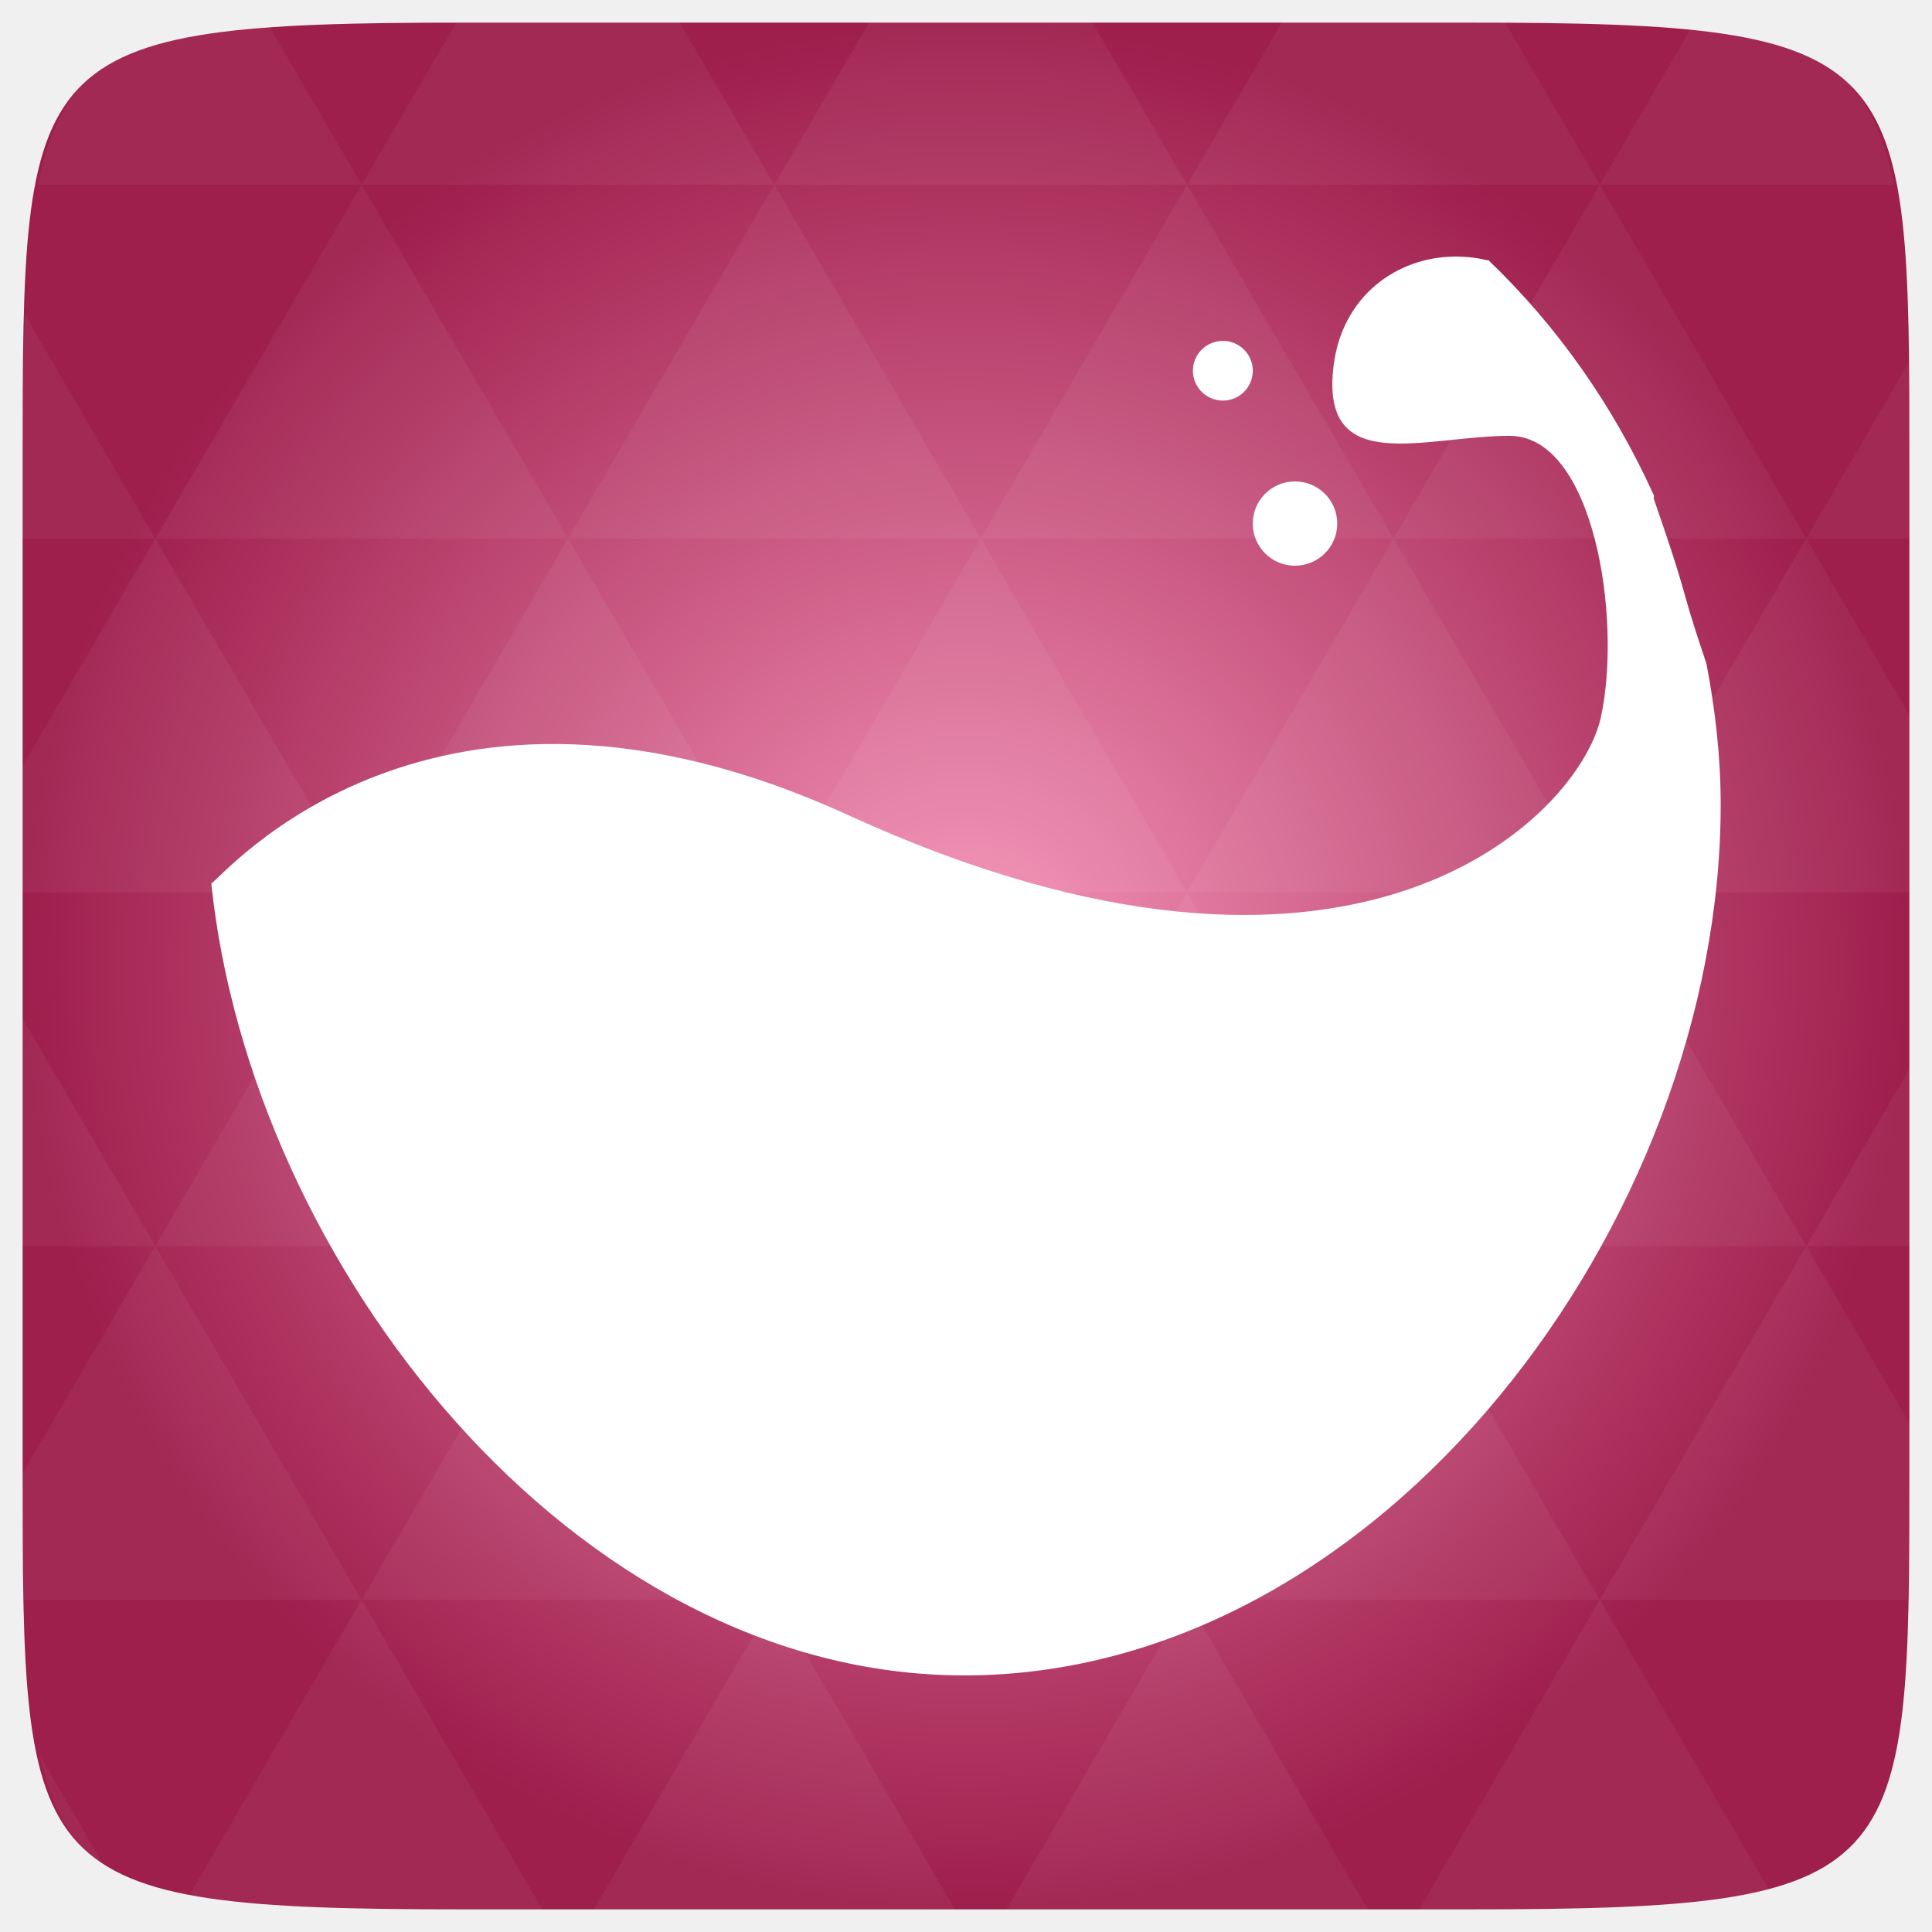
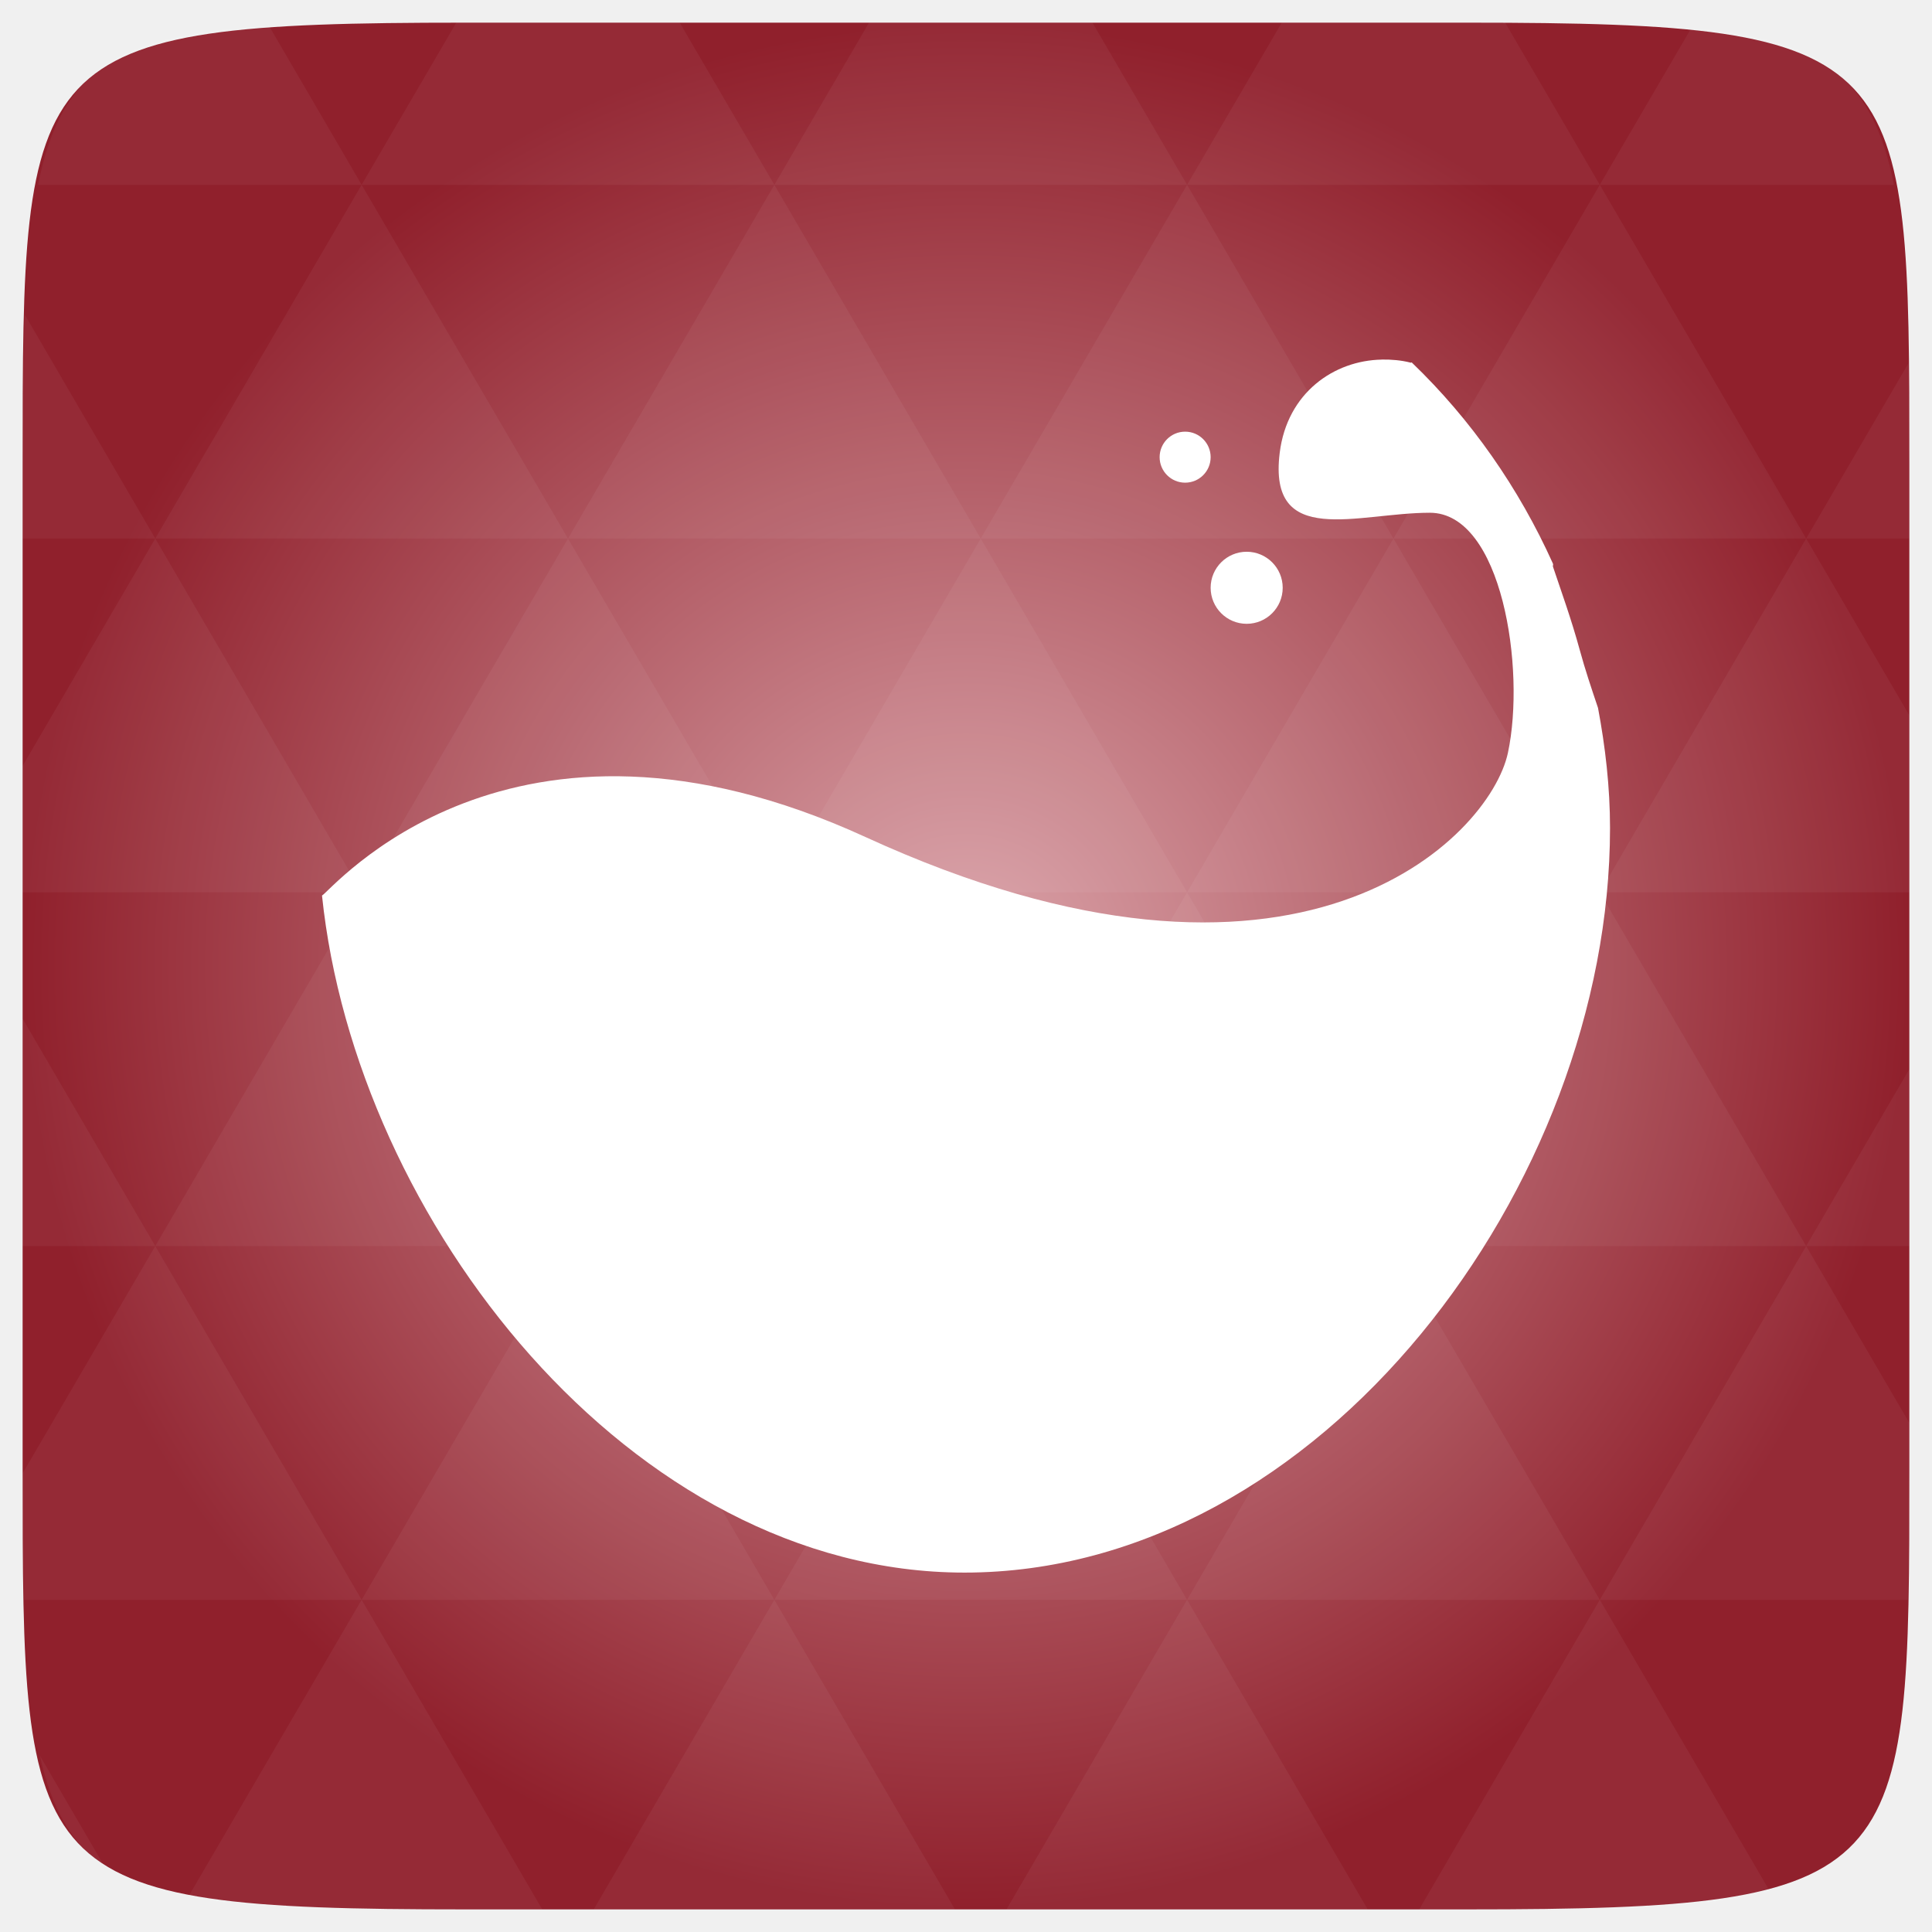
- <svg xmlns="http://www.w3.org/2000/svg" width="48" height="48" viewBox="0 0 48 48">
-   <defs>
-     <radialGradient cx="148.004" cy="160" gradientTransform="matrix(.1831 0 0 .1831 -3.10029 -5.29688)" id="radial0" r="128" gradientUnits="userSpaceOnUse">
-       <stop offset="0" style="stop-color:#f695b9" />
-       <stop offset="1" style="stop-color:#9e1e4c" />
-     </radialGradient>
+ <svg xmlns="http://www.w3.org/2000/svg" xmlns:xlink="http://www.w3.org/1999/xlink" viewBox="0 0 48 48" id="svg2" version="1.1" width="100%" height="100%">
+   <defs id="defs4">
+     <linearGradient id="linearGradient3895-9-0-3-2-4-0">
+       <stop offset="0" style="stop-color:#dba4aa" id="stop7" />
+       <stop offset="1" style="stop-color:#90202c" id="stop9" />
+     </linearGradient>
+     <radialGradient cx="148.004" cy="160" gradientTransform="matrix(0.97656,0,0,0.97656,-16.5349,-236.25)" r="128" id="radialGradient4432" xlink:href="#linearGradient3895-9-0-3-2-4-0" gradientUnits="userSpaceOnUse" />
  </defs>
-   <path style="fill:url(#radial0)" d="M 47.438 11.547 L 47.438 36.453 C 47.438 46.703 47.438 47.438 36.453 47.438 L 11.551 47.438 C 0.562 47.438 0.562 46.703 0.562 36.453 L 0.562 11.547 C 0.562 1.297 0.562 0.562 11.551 0.562 L 36.453 0.562 C 47.438 0.562 47.438 1.297 47.438 11.547 Z " />
-   <g style="fill:#fff">
-     <path style="fill-opacity:.051" d="M 38.266 47.438 C 40.809 47.426 42.645 47.355 43.977 46.996 L 39.746 39.746 L 35.262 47.438 L 36.453 47.438 C 37.094 47.438 37.695 47.438 38.266 47.438 Z M 39.746 39.746 L 34.621 30.957 L 29.492 39.746 Z M 39.746 39.746 L 47.398 39.746 C 47.43 38.773 47.438 37.684 47.438 36.449 L 47.438 35.352 L 44.875 30.957 Z M 44.875 30.957 L 39.746 22.168 L 34.621 30.957 Z M 44.875 30.957 L 47.438 30.957 L 47.438 26.562 Z M 34.621 30.957 L 29.492 22.168 L 24.367 30.957 Z M 24.367 30.957 L 19.238 39.746 L 29.492 39.746 Z M 24.367 30.957 L 19.238 22.168 L 14.113 30.957 Z M 14.113 30.957 L 8.984 39.746 L 19.238 39.746 Z M 14.113 30.957 L 8.984 22.168 L 3.859 30.957 Z M 3.859 30.957 L 0.562 36.605 C 0.562 37.773 0.574 38.816 0.602 39.746 L 8.984 39.746 Z M 3.859 30.957 L 0.562 25.309 L 0.562 30.957 Z M 8.984 39.746 L 4.672 47.141 C 6.27 47.434 8.48 47.438 11.547 47.438 L 13.473 47.438 Z M 8.984 22.168 L 3.859 13.379 L 0.562 19.027 L 0.562 22.168 Z M 8.984 22.168 L 19.238 22.168 L 14.113 13.379 Z M 14.113 13.379 L 8.984 4.59 L 3.859 13.379 Z M 14.113 13.379 L 24.367 13.379 L 19.238 4.59 Z M 19.238 4.59 L 16.887 0.562 L 11.547 0.562 C 11.473 0.562 11.41 0.562 11.336 0.562 L 8.984 4.59 Z M 19.238 4.59 L 29.492 4.59 L 27.141 0.562 L 21.59 0.562 Z M 29.492 4.59 L 39.746 4.59 L 37.395 0.562 C 37.082 0.562 36.785 0.562 36.449 0.562 L 31.844 0.562 Z M 29.492 4.59 L 24.367 13.379 L 34.621 13.379 Z M 34.621 13.379 L 44.875 13.379 L 39.746 4.59 Z M 34.621 13.379 L 29.492 22.168 L 39.746 22.168 Z M 39.746 22.168 L 47.438 22.168 L 47.438 17.773 L 44.875 13.379 Z M 44.875 13.379 L 47.438 13.379 L 47.438 11.547 C 47.438 10.633 47.43 9.797 47.414 9.023 Z M 29.492 22.168 L 24.367 13.379 L 19.238 22.168 Z M 39.746 4.59 L 47.055 4.59 C 46.5 1.832 45.168 0.961 42.023 0.688 Z M 8.984 4.59 L 6.68 0.637 C 3.02 0.844 1.539 1.633 0.945 4.59 Z M 3.859 13.379 L 0.621 7.824 C 0.578 8.898 0.562 10.133 0.562 11.547 L 0.562 13.379 Z M 19.238 39.746 L 14.754 47.438 L 23.727 47.438 Z M 29.492 39.746 L 25.008 47.438 L 33.98 47.438 Z M 2.594 46.367 L 0.992 43.621 C 1.285 44.938 1.777 45.801 2.594 46.367 Z " />
-     <path d="M 36.105 6.375 C 34.719 6.398 33.352 7.336 33.133 9.082 C 32.785 11.875 35.406 10.828 37.504 10.828 C 39.602 10.828 40.301 15.363 39.777 17.805 C 39.254 20.25 33.676 26.02 21.07 20.25 C 10.691 15.5 5.512 21.824 5.25 21.949 C 6.23 31.391 14.242 41.625 23.957 41.625 C 34.336 41.625 42.75 30.348 42.75 19.988 C 42.75 18.797 42.613 17.625 42.398 16.496 C 42.207 15.926 42.02 15.359 41.875 14.84 C 41.621 13.91 41.336 13.125 41.09 12.398 C 41.078 12.371 41.102 12.332 41.09 12.309 C 40.094 10.105 38.703 8.113 36.98 6.465 C 36.973 6.449 36.945 6.477 36.938 6.465 C 36.668 6.395 36.383 6.371 36.105 6.375 Z " />
-     <path d="M 33.223 13.008 C 33.223 13.586 32.754 14.055 32.172 14.055 C 31.594 14.055 31.125 13.586 31.125 13.008 C 31.125 12.43 31.594 11.961 32.172 11.961 C 32.754 11.961 33.223 12.43 33.223 13.008 Z " />
-     <path d="M 31.125 9.211 C 31.125 9.621 30.793 9.953 30.383 9.953 C 29.973 9.953 29.637 9.621 29.637 9.211 C 29.637 8.801 29.973 8.469 30.383 8.469 C 30.793 8.469 31.125 8.801 31.125 9.211 Z " />
+   <g id="g12" transform="matrix(0.1875,0,0,0.1875,-5e-4,39.0005)">
+     <path style="color:#bebebe;fill:url(#radialGradient4432)" d="m 253,-146.406 0,132.812 C 253,41.094 253,45 194.406,45 L 61.594,45 C 3,45 3,41.094 3,-13.594 l 0,-132.812 C 3,-201.094 3,-205 61.594,-205 l 132.812,0 C 253,-205 253,-201.094 253,-146.406 z" id="path14" />
+     <path style="opacity:0.05;fill:#ffffff" d="m 204.08,44.994 c 13.555,-0.064 23.349,-0.435 30.457,-2.35 l -22.552,-38.665 -23.926,41.014 6.348,0 c 3.418,0 6.641,0.014 9.674,0 z m 7.904,-41.014 -27.344,-46.874 -27.344,46.874 54.688,0 z m 0,0 40.802,0 C 252.951,-1.204 253,-7.023 253,-13.598 l 0,-5.859 -13.672,-23.437 -27.344,46.874 z m 27.344,-46.874 -27.344,-46.874 -27.344,46.874 54.688,0 z m 0,0 13.672,0 0,-23.437 -13.672,23.437 z m -54.688,0 -27.344,-46.874 -27.344,46.874 54.688,0 z m -54.688,0 -27.344,46.874 54.688,0 -27.344,-46.874 z m 0,0 -27.344,-46.874 -27.344,46.874 54.687,0 z m -54.687,0 -27.344,46.874 54.688,0 -27.344,-46.874 z m 0,0 -27.344,-46.874 -27.344,46.874 54.688,0 z m -54.688,0 L 3,-12.774 c 0.003,6.226 0.056,11.798 0.214,16.754 l 44.708,0 -27.344,-46.874 z m 0,0 L 3,-73.014 l 0,30.12 17.578,0 z M 47.922,3.979 24.912,43.407 c 8.527,1.572 20.312,1.587 36.682,1.587 l 10.254,0 L 47.922,3.979 z m 0,-93.747 L 20.578,-136.642 3,-106.522 l 0,16.754 44.922,0 z m 0,0 54.688,0 -27.344,-46.874 -27.344,46.874 z m 27.344,-46.874 -27.344,-46.874 -27.344,46.874 54.688,0 z m 0,0 54.687,0 -27.344,-46.874 -27.344,46.874 z m 27.344,-46.874 -12.543,-21.484 -28.473,0 c -0.399,0 -0.736,-1e-5 -1.129,0 l -12.543,21.484 54.688,0 z m 0,0 54.688,0 -12.543,-21.484 -29.602,0 -12.543,21.484 z m 54.688,0 54.688,0 -12.543,-21.484 c -1.673,-0.002 -3.256,0 -5.035,0 l -24.567,0 -12.543,21.484 z m 0,0 -27.344,46.874 54.688,0 -27.344,-46.874 z m 27.344,46.874 54.688,0 -27.344,-46.874 -27.344,46.874 z m 0,0 -27.344,46.874 54.688,0 -27.344,-46.874 z m 27.344,46.874 41.016,0 0,-23.437 -13.672,-23.437 -27.344,46.874 z m 27.344,-46.874 13.672,0 0,-9.765 c 0,-4.895 -0.04,-9.347 -0.122,-13.458 l -13.55,23.223 z m -82.031,46.874 -27.344,-46.874 -27.344,46.874 54.688,0 z m 54.688,-93.747 38.971,0 c -2.95,-14.715 -10.051,-19.356 -26.825,-20.812 l -12.146,20.812 z m -164.062,0 -12.299,-21.087 c -19.509,1.109 -27.416,5.311 -30.579,21.087 l 42.877,0 z M 20.578,-136.642 3.305,-166.273 C 3.075,-160.539 3,-153.965 3,-146.407 l 0,9.765 17.578,0 z m 82.031,140.621 -23.926,41.014 47.852,0 -23.926,-41.014 z m 54.688,0 -23.926,41.014 47.852,0 L 157.297,3.979 z M 13.834,39.287 5.289,24.639 c 1.572,7.029 4.192,11.641 8.545,14.648 z" id="path16" />
+   </g>
+   <g style="fill:#ffffff" transform="matrix(1.19347,0,0,1.19347,-4.904849,-1204.586)" id="g18">
+     <path d="m 32.875,1016.8 c -0.992,0.017 -1.969,0.688 -2.125,1.938 -0.25,2 1.625,1.25 3.125,1.25 1.5,0 2,3.25 1.625,5 -0.375,1.75 -4.362,5.884 -13.375,1.75 -7.421,-3.403 -11.126,1.128 -11.312,1.219 0.702,6.761 6.428,14.094 13.375,14.094 7.421,0 13.438,-8.079 13.438,-15.5 0,-0.852 -0.098,-1.692 -0.25,-2.5 -0.138,-0.408 -0.274,-0.816 -0.375,-1.188 -0.182,-0.666 -0.387,-1.228 -0.562,-1.75 -0.008,-0.017 0.008,-0.045 0,-0.063 -0.71,-1.578 -1.706,-3.004 -2.938,-4.188 -0.005,-0.01 -0.026,0.01 -0.031,0 -0.192,-0.049 -0.395,-0.066 -0.594,-0.063 z" id="path20" />
+     <path d="m 30.812,17.188 c 0,0.414 -0.336,0.75 -0.75,0.75 -0.414,0 -0.75,-0.336 -0.75,-0.75 0,-0.414 0.336,-0.75 0.75,-0.75 0.414,0 0.75,0.336 0.75,0.75 z" transform="translate(0,1004.362)" id="path22" />
+     <path d="m 29.312,14.469 c 0,0.293 -0.238,0.531 -0.531,0.531 -0.293,0 -0.531,-0.238 -0.531,-0.531 0,-0.293 0.238,-0.531 0.531,-0.531 0.293,0 0.531,0.238 0.531,0.531 z" transform="translate(0,1004.362)" id="path24" />
  </g>
</svg>
